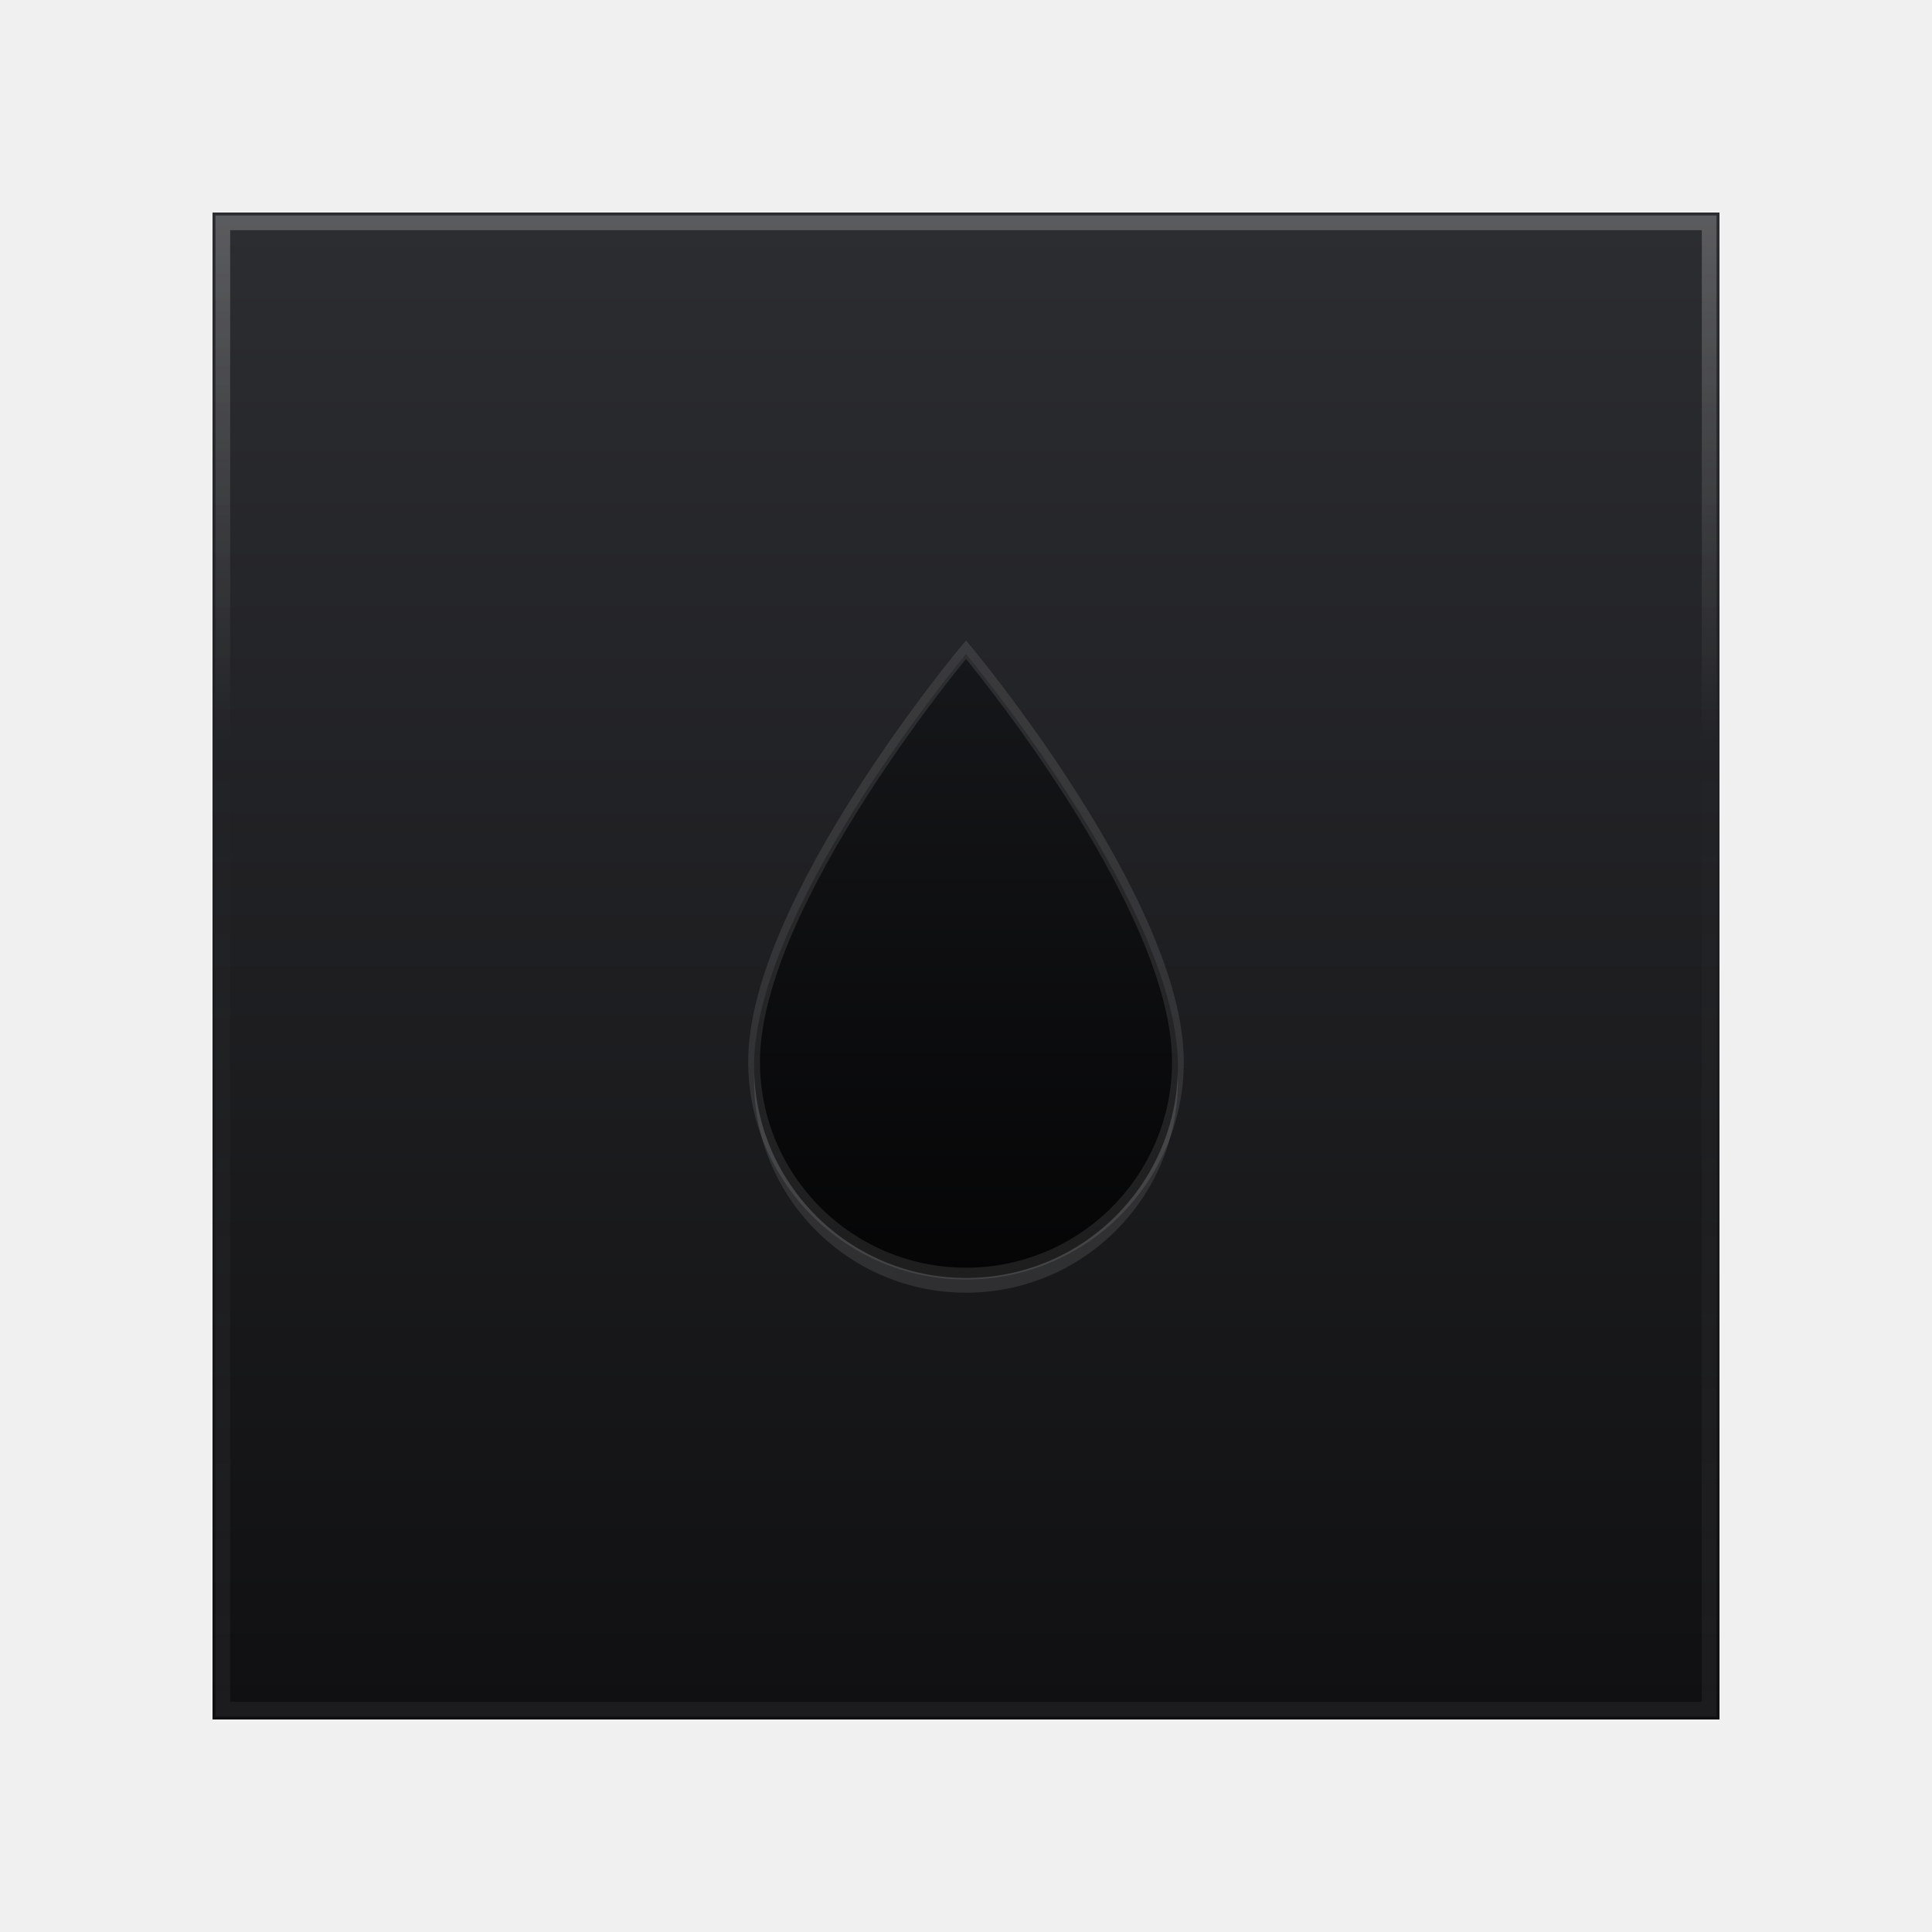
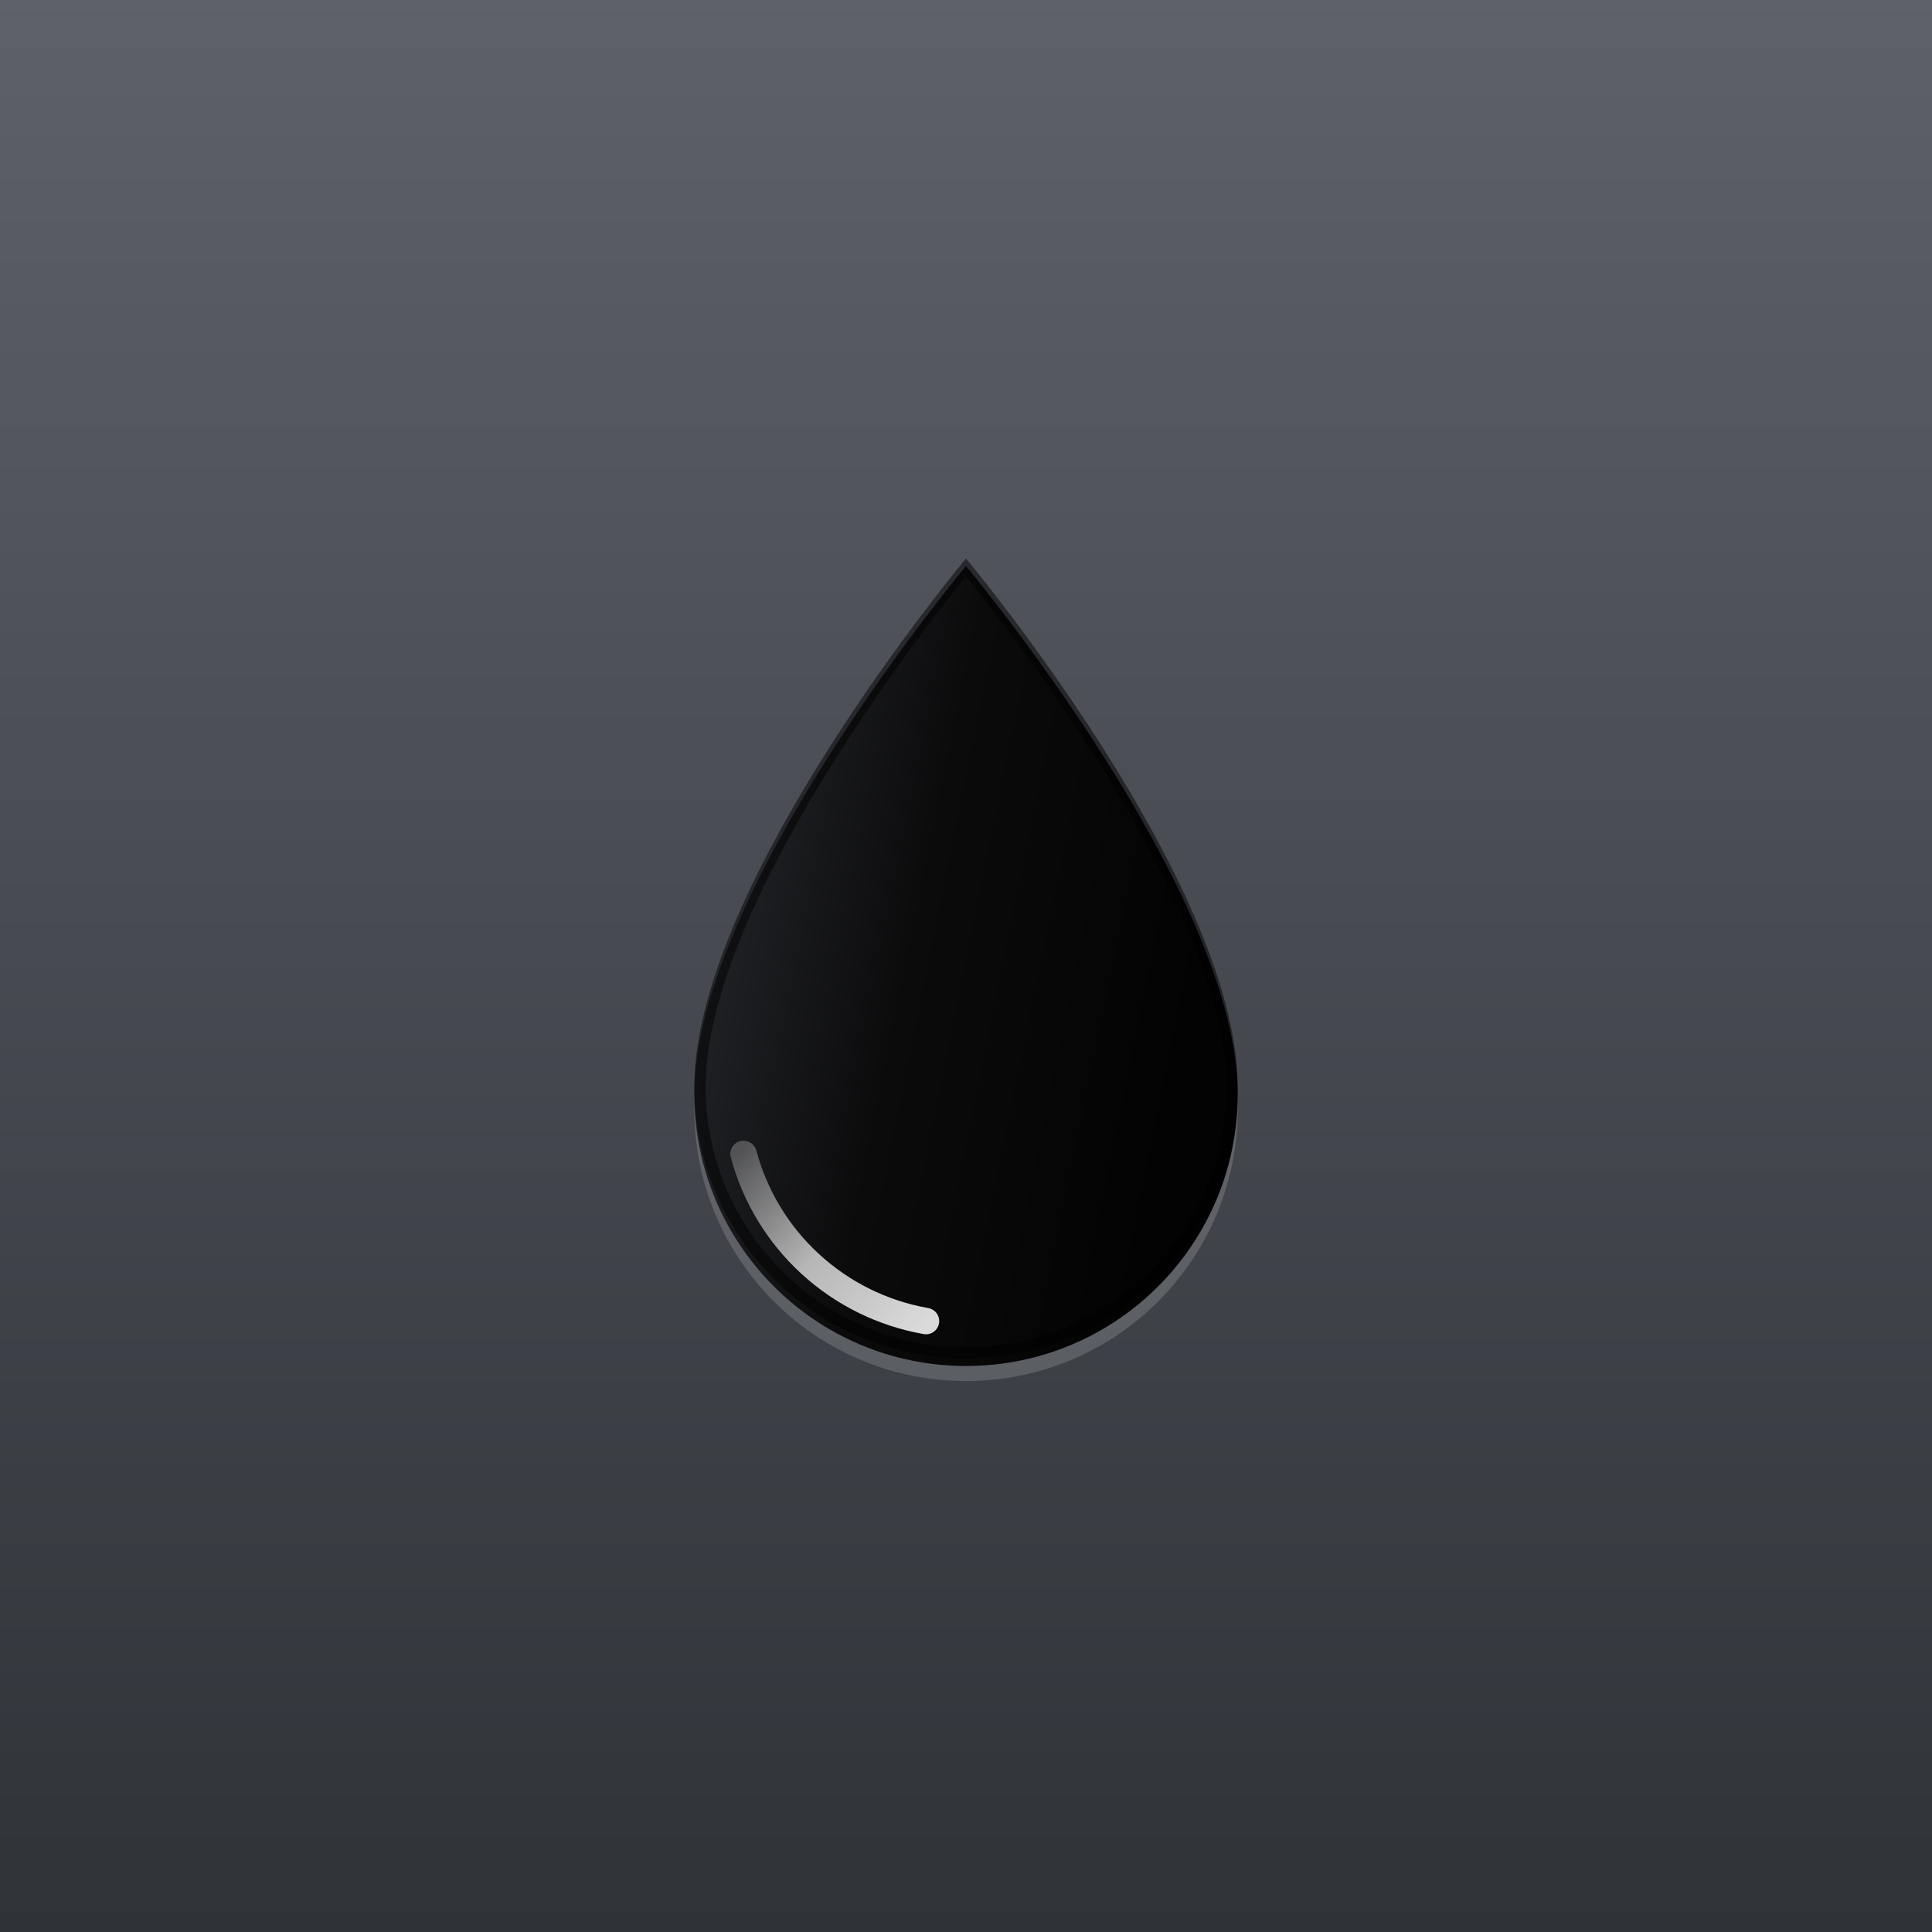
<svg xmlns="http://www.w3.org/2000/svg" viewBox="0 0 1024 1024">
  <defs>
-     <linearGradient id="kt" x1="0" y1="0" x2="0" y2="1">
-       <stop offset="0" stop-color="#2C2D31" />
-       <stop offset="1" stop-color="#101012" />
+     <linearGradient id="mkt" x1="0" y1="0" x2="0" y2="1">
+       <stop offset="0" stop-color="#5E6168" />
+       <stop offset="1" stop-color="#2F3237" />
    </linearGradient>
-     <linearGradient id="ke" x1="0" y1="0" x2="0" y2="1">
-       <stop offset="0" stop-color="#fff" stop-opacity=".22" />
-       <stop offset=".35" stop-color="#fff" stop-opacity="0" />
-       <stop offset="1" stop-color="#fff" stop-opacity=".05" />
+     <linearGradient id="mkd" x1="0" y1="0" x2="1" y2="0.3">
+       <stop offset="0" stop-color="#2A2C31" />
+       <stop offset=".5" stop-color="#0B0B0C" />
+       <stop offset="1" stop-color="#030304" />
    </linearGradient>
-     <linearGradient id="kd" x1="0" y1="0" x2="0" y2="1">
-       <stop offset="0" stop-color="#16171A" />
-       <stop offset="1" stop-color="#050506" />
+     <linearGradient id="mkh" gradientUnits="userSpaceOnUse" x1="492" y1="700" x2="392" y2="610">
+       <stop offset="0" stop-color="#fff" stop-opacity=".85" />
+       <stop offset=".5" stop-color="#fff" stop-opacity=".7" />
+       <stop offset="1" stop-color="#fff" stop-opacity=".25" />
    </linearGradient>
+     <clipPath id="mkc">
+       <path d="M512 300 C512 300 368 472 368 580 A144 144 0 0 0 656 580 C656 472 512 300 512 300 Z" />
+     </clipPath>
  </defs>
-   <g transform="translate(512 512) scale(0.78) translate(-512 -512)">
-     <rect width="1024" height="1024" rx="0" fill="url(#kt)" />
-     <rect x="7" y="7" width="1010" height="1010" rx="0" fill="none" stroke="url(#ke)" stroke-width="10" />
-     <path d="M512 300 C512 300 368 472 368 580 A144 144 0 0 0 656 580 C656 472 512 300 512 300 Z" fill="#fff" fill-opacity=".10" transform="translate(0 10)" />
-     <path d="M512 300 C512 300 368 472 368 580 A144 144 0 0 0 656 580 C656 472 512 300 512 300 Z" fill="url(#kd)" />
-     <path d="M512 300 C512 300 368 472 368 580 A144 144 0 0 0 656 580 C656 472 512 300 512 300 Z" fill="none" stroke="#fff" stroke-opacity=".10" stroke-width="8" transform="translate(0 -3)" />
+   <rect width="1024" height="1024" rx="0" fill="url(#mkt)" />
+   <g transform="translate(512 512) scale(1.0) translate(-512 -512)">
+     <path d="M512 300 C512 300 368 472 368 580 A144 144 0 0 0 656 580 C656 472 512 300 512 300 Z" fill="#fff" fill-opacity=".16" transform="translate(0 8)" />
+     <path d="M512 300 C512 300 368 472 368 580 A144 144 0 0 0 656 580 C656 472 512 300 512 300 Z" fill="url(#mkd)" />
+     <path d="M512 300 C512 300 368 472 368 580 A144 144 0 0 0 656 580 C656 472 512 300 512 300 Z" fill="none" stroke="#000" stroke-opacity=".5" stroke-width="12" transform="translate(0 -4)" clip-path="url(#mkc)" />
+     <path d="M490.8 700.2 A122 122 0 0 1 394.1 611.6" fill="none" stroke="url(#mkh)" stroke-width="14" stroke-linecap="round" />
  </g>
</svg>
